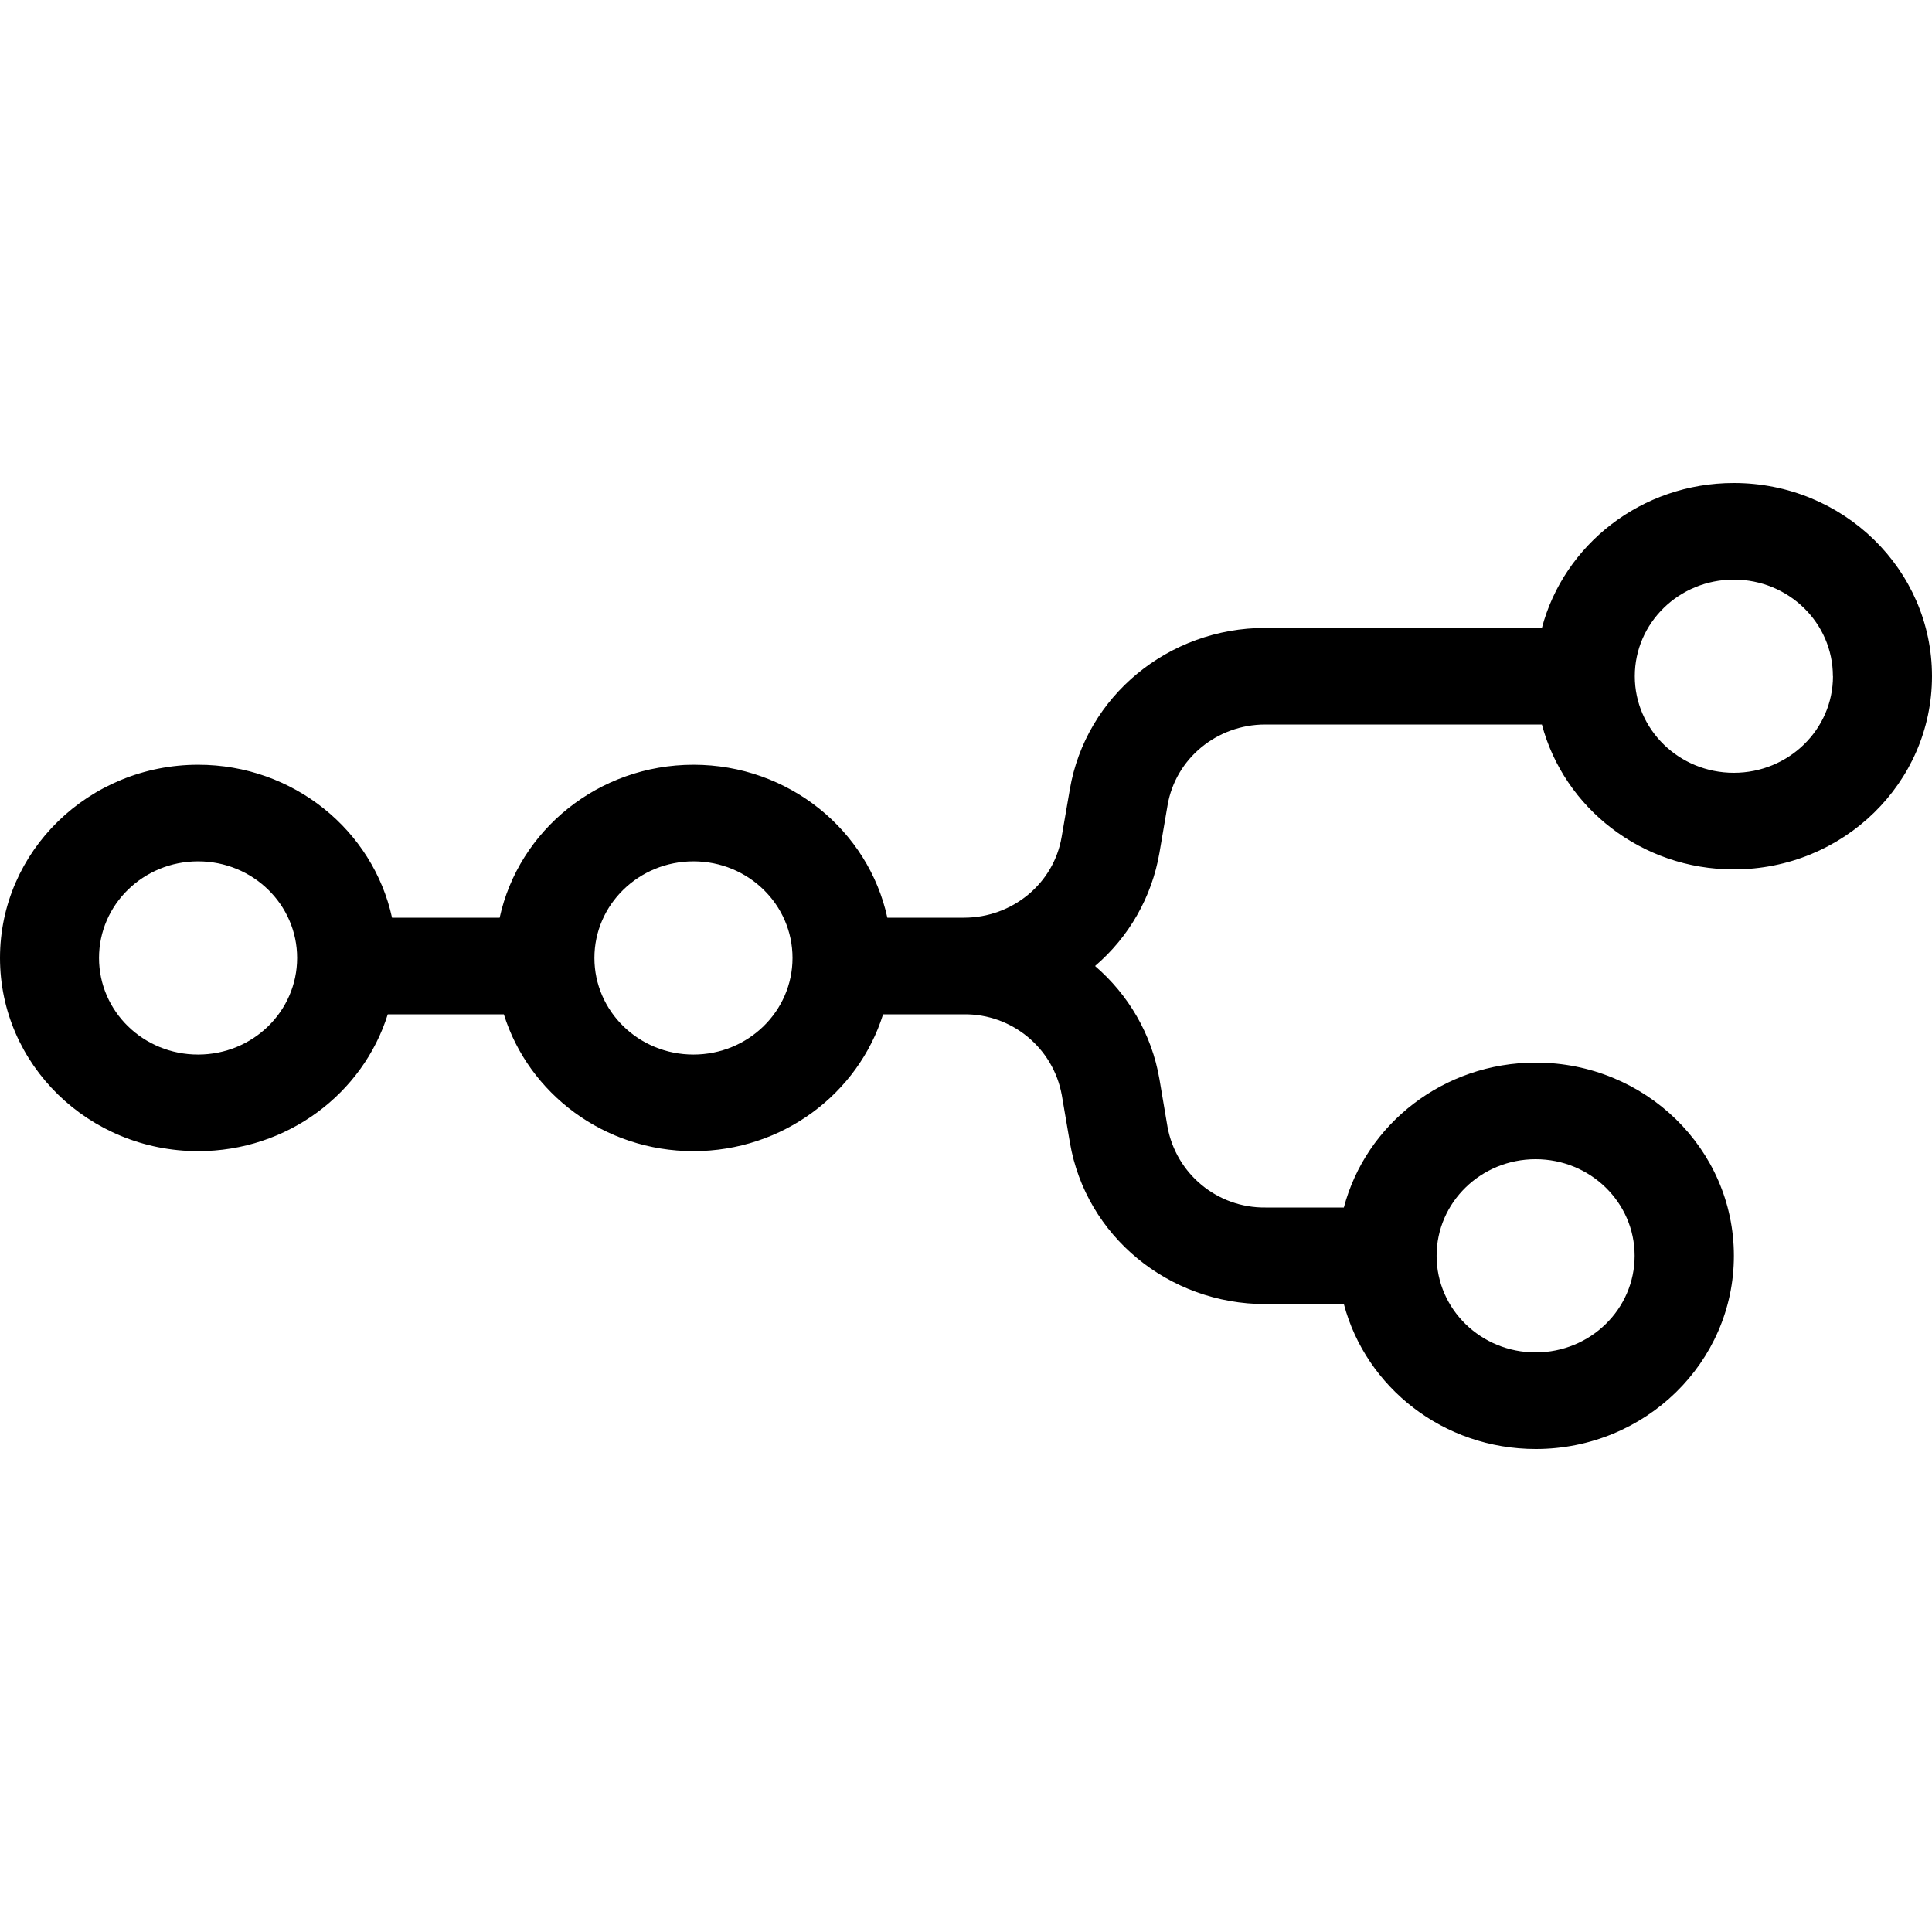
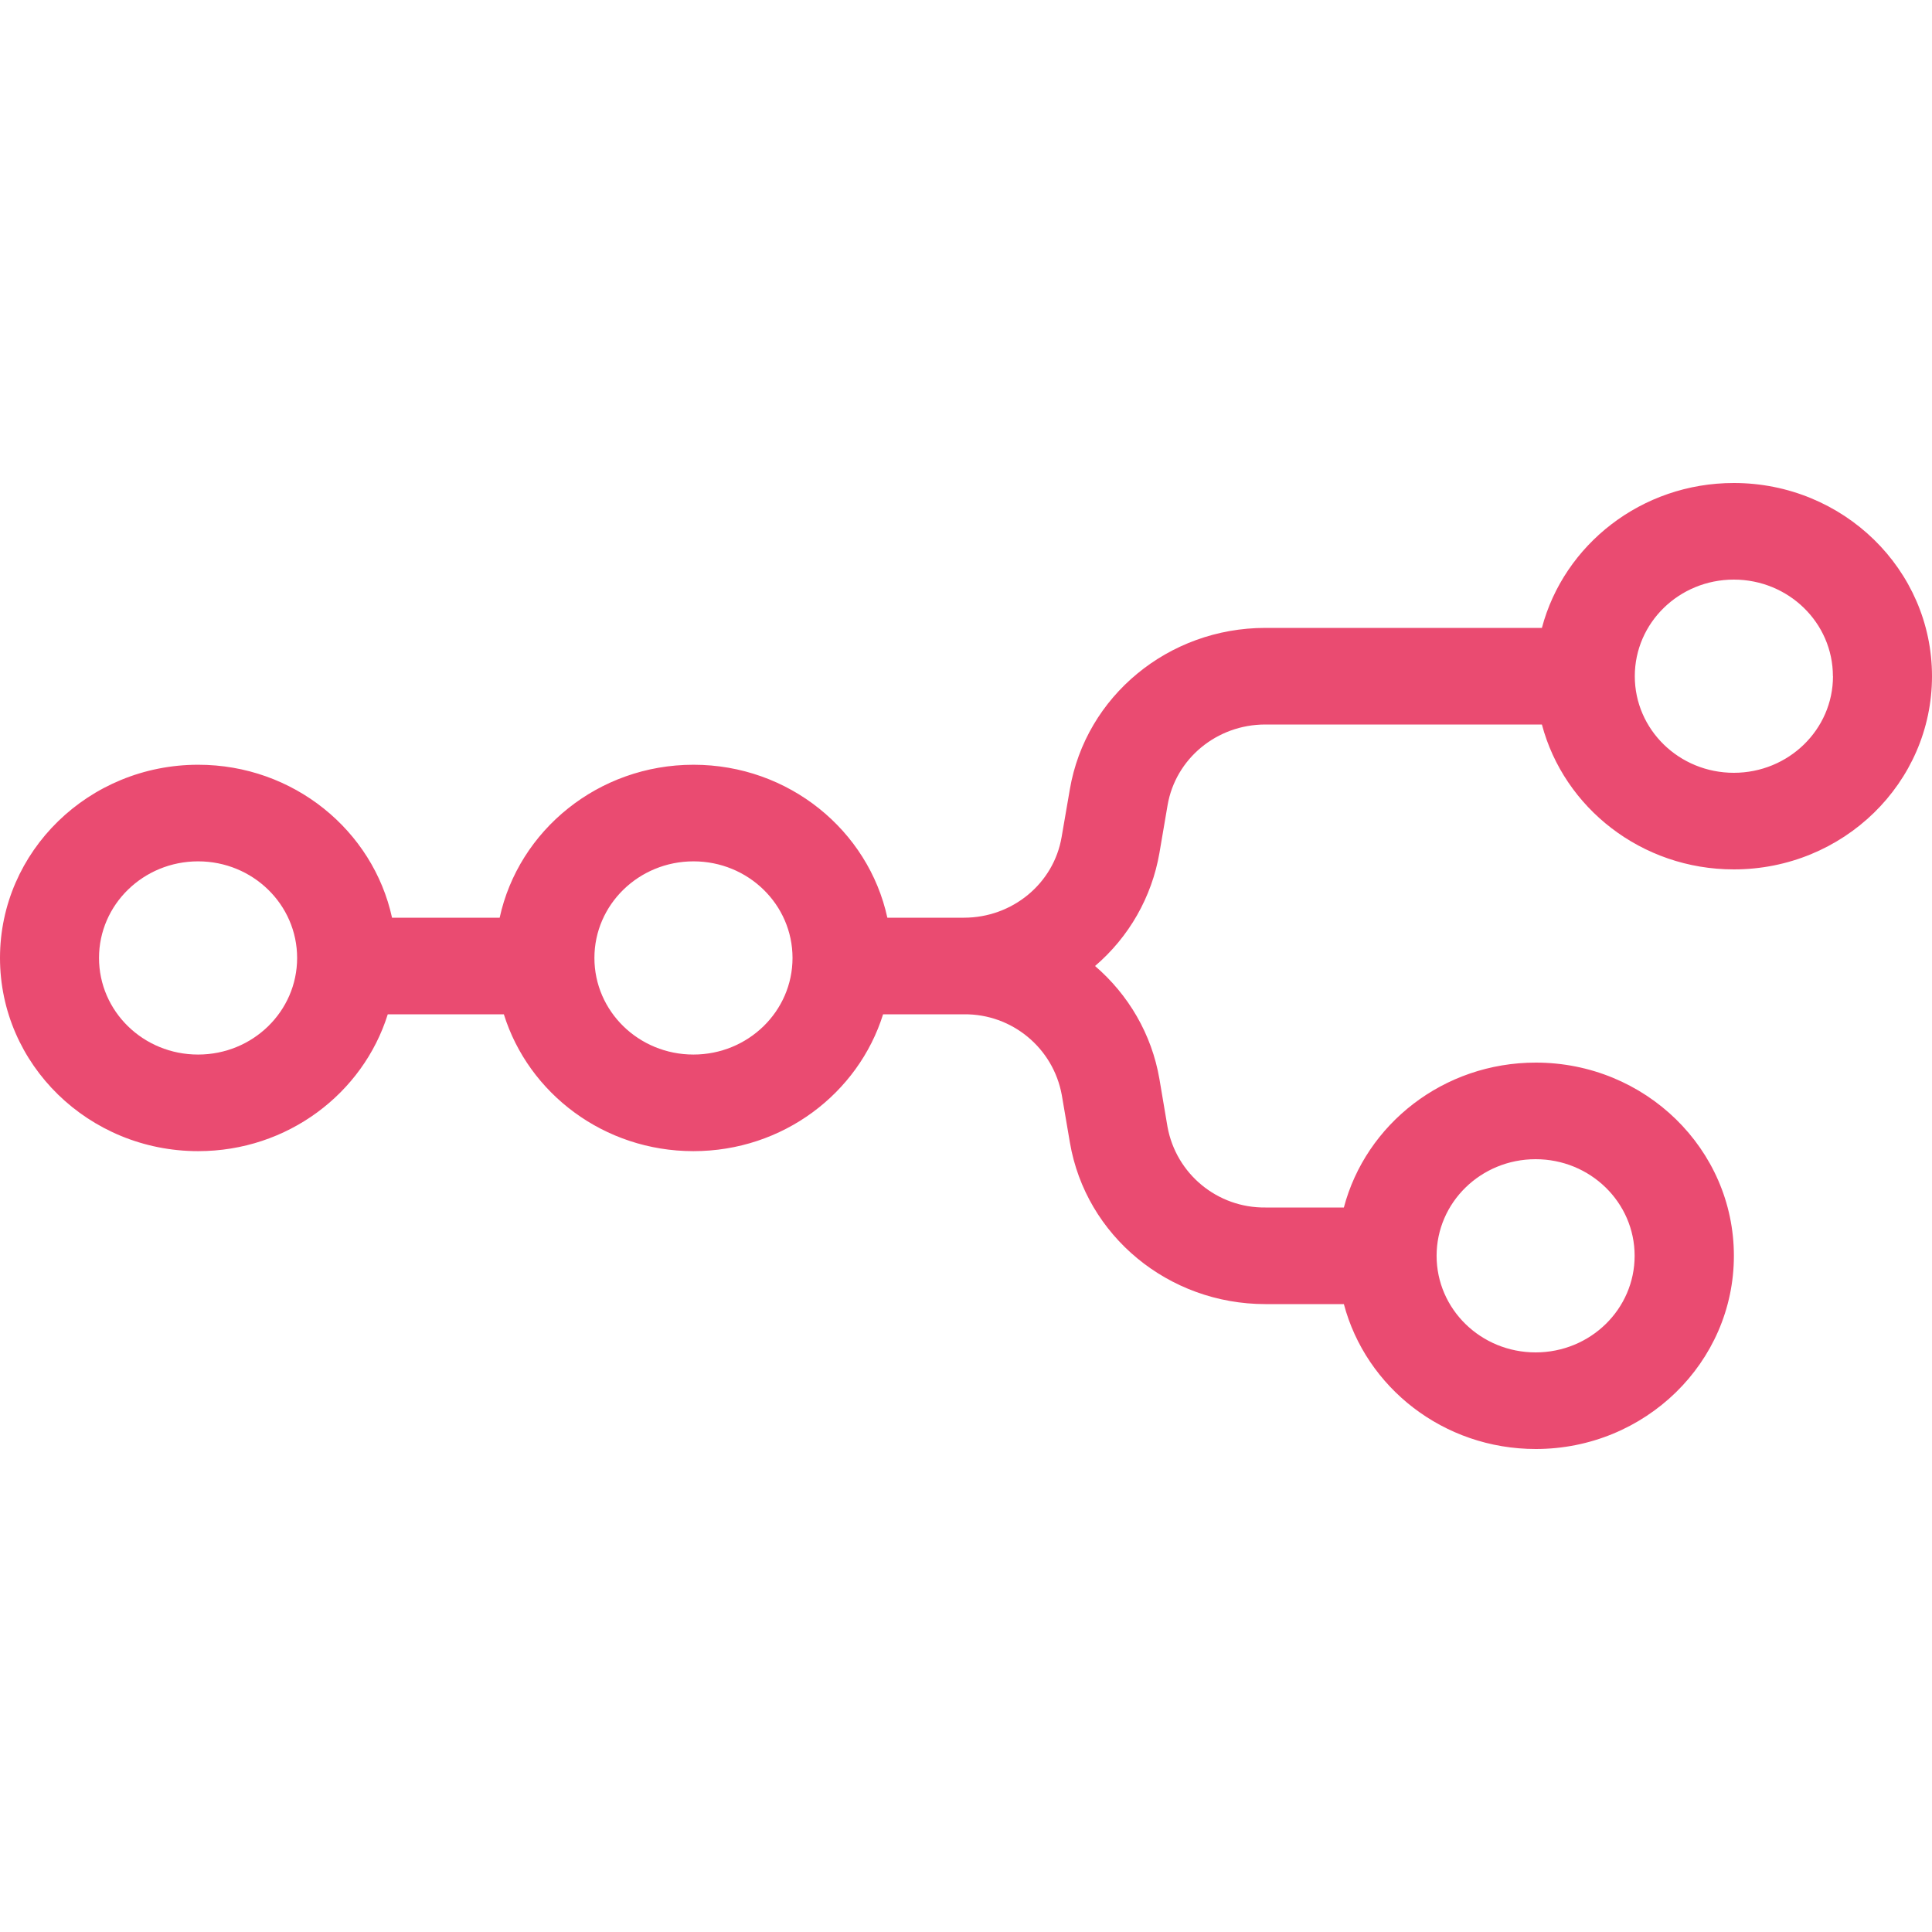
- <svg xmlns="http://www.w3.org/2000/svg" fill="currentColor" fill-rule="evenodd" height="1em" style="flex:none;line-height:1" viewBox="0 0 24 24" width="1em">
-   <path clip-rule="evenodd" d="M24 8.4c0 1.325-1.102 2.4-2.462 2.4-1.146 0-2.11-.765-2.384-1.8h-3.436c-.602 0-1.115.424-1.214 1.003l-.101.592a2.38 2.38 0 01-.8 1.405c.412.354.704.844.8 1.405l.1.592A1.222 1.222 0 0015.719 15h.975c.273-1.035 1.237-1.8 2.384-1.8 1.36 0 2.461 1.075 2.461 2.4S20.436 18 19.078 18c-1.147 0-2.11-.765-2.384-1.8h-.975c-1.204 0-2.23-.848-2.428-2.005l-.101-.592a1.222 1.222 0 00-1.214-1.003H10.97c-.308.984-1.246 1.7-2.356 1.7-1.11 0-2.048-.716-2.355-1.7H4.817c-.308.984-1.246 1.7-2.355 1.7C1.102 14.3 0 13.225 0 11.9s1.102-2.4 2.462-2.4c1.183 0 2.172.815 2.408 1.9h1.337c.236-1.085 1.225-1.9 2.408-1.9 1.184 0 2.172.815 2.408 1.9h.952c.601 0 1.115-.424 1.213-1.003l.102-.592c.198-1.157 1.225-2.005 2.428-2.005h3.436c.274-1.035 1.238-1.8 2.384-1.8C22.898 6 24 7.075 24 8.4zm-1.23 0c0 .663-.552 1.2-1.232 1.2-.68 0-1.23-.537-1.23-1.2 0-.663.55-1.2 1.23-1.2.68 0 1.231.537 1.231 1.2zM2.461 13.1c.68 0 1.23-.537 1.23-1.2 0-.663-.55-1.2-1.23-1.2-.68 0-1.231.537-1.231 1.2 0 .663.55 1.2 1.23 1.2zm6.153 0c.68 0 1.231-.537 1.231-1.2 0-.663-.55-1.2-1.23-1.2-.68 0-1.231.537-1.231 1.2 0 .663.55 1.2 1.23 1.2zm10.462 3.7c.68 0 1.23-.537 1.23-1.2 0-.663-.55-1.2-1.23-1.2-.68 0-1.23.537-1.23 1.2 0 .663.55 1.2 1.23 1.2z" />
+ <svg xmlns="http://www.w3.org/2000/svg" height="1em" style="flex:none;line-height:1" viewBox="0 0 24 24" width="1em">
+   <path clip-rule="evenodd" d="M24 8.4c0 1.325-1.102 2.4-2.462 2.4-1.146 0-2.11-.765-2.384-1.8h-3.436c-.602 0-1.115.424-1.214 1.003l-.101.592a2.38 2.38 0 01-.8 1.405c.412.354.704.844.8 1.405l.1.592A1.222 1.222 0 0015.719 15h.975c.273-1.035 1.237-1.8 2.384-1.8 1.36 0 2.461 1.075 2.461 2.4S20.436 18 19.078 18c-1.147 0-2.11-.765-2.384-1.8h-.975c-1.204 0-2.23-.848-2.428-2.005l-.101-.592a1.222 1.222 0 00-1.214-1.003H10.97c-.308.984-1.246 1.7-2.356 1.7-1.11 0-2.048-.716-2.355-1.7H4.817c-.308.984-1.246 1.7-2.355 1.7C1.102 14.3 0 13.225 0 11.9s1.102-2.4 2.462-2.4c1.183 0 2.172.815 2.408 1.9h1.337c.236-1.085 1.225-1.9 2.408-1.9 1.184 0 2.172.815 2.408 1.9h.952c.601 0 1.115-.424 1.213-1.003l.102-.592c.198-1.157 1.225-2.005 2.428-2.005h3.436c.274-1.035 1.238-1.8 2.384-1.8C22.898 6 24 7.075 24 8.4zm-1.23 0c0 .663-.552 1.2-1.232 1.2-.68 0-1.23-.537-1.23-1.2 0-.663.55-1.2 1.23-1.2.68 0 1.231.537 1.231 1.2zM2.461 13.1c.68 0 1.23-.537 1.23-1.2 0-.663-.55-1.2-1.23-1.2-.68 0-1.231.537-1.231 1.2 0 .663.55 1.2 1.23 1.2zm6.153 0c.68 0 1.231-.537 1.231-1.2 0-.663-.55-1.2-1.23-1.2-.68 0-1.231.537-1.231 1.2 0 .663.55 1.2 1.23 1.2zm10.462 3.7c.68 0 1.23-.537 1.23-1.2 0-.663-.55-1.2-1.23-1.2-.68 0-1.23.537-1.23 1.2 0 .663.55 1.2 1.23 1.2z" fill="#EA4B71" fill-rule="evenodd" />
</svg>
